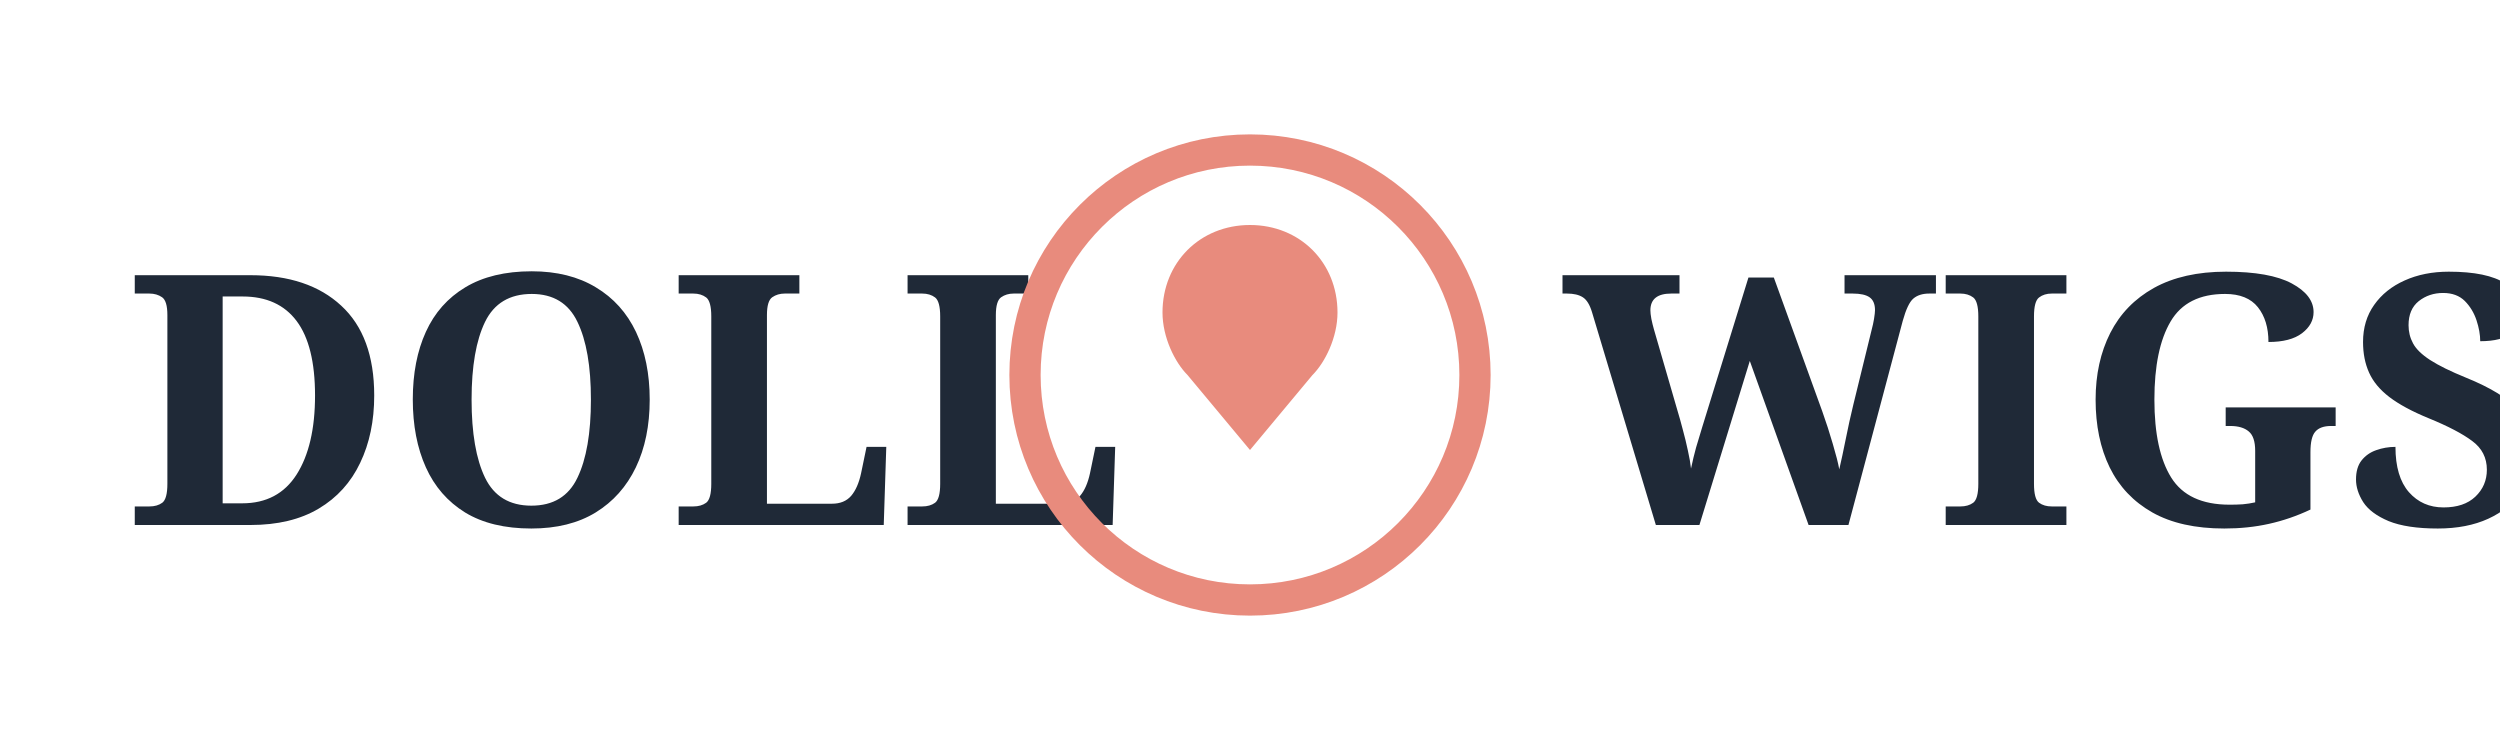
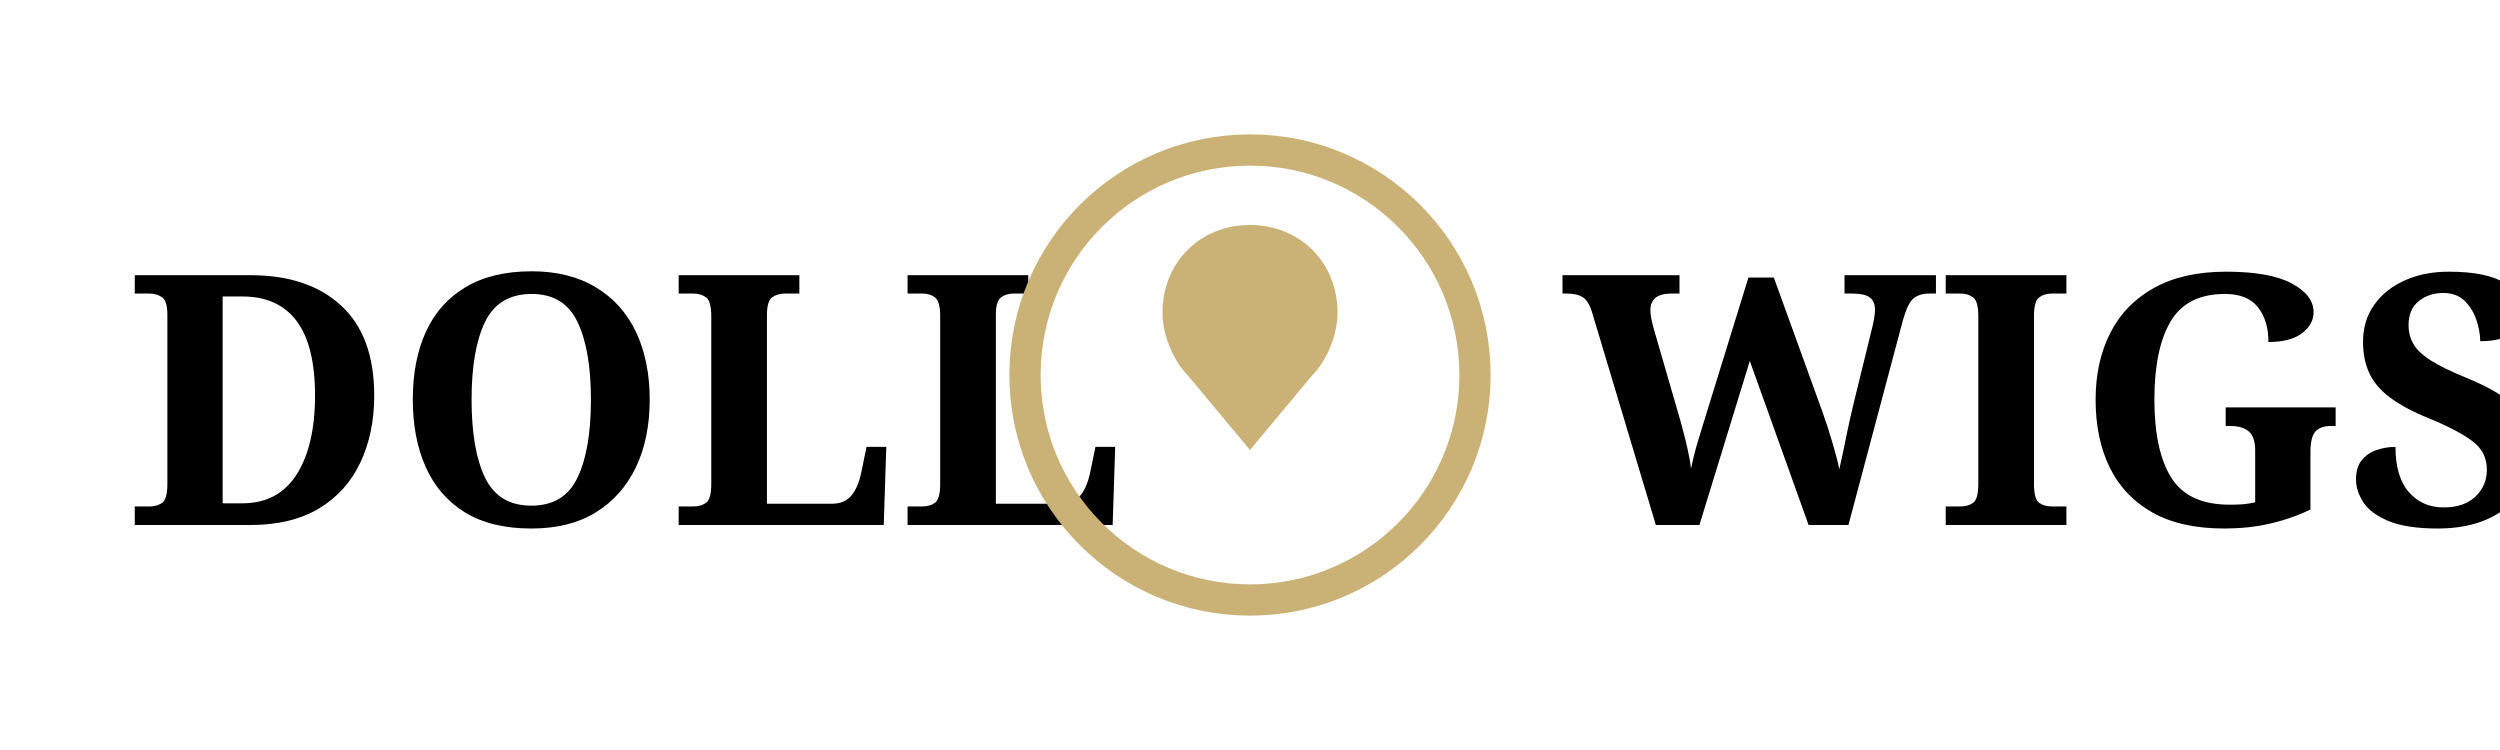
<svg xmlns="http://www.w3.org/2000/svg" viewBox="0 0 200 60" fill="none">
-   <text x="10" y="42" font-family="Georgia, serif" font-size="28" font-weight="600" fill="#1f2937">DOLL</text>
-   <circle cx="100" cy="30" r="18" stroke="#e88b7d" stroke-width="2.5" fill="none" />
-   <path d="M100 18 C96 18 93 21 93 25 C93 27 94 29 95 30 L100 36 L105 30 C106 29 107 27 107 25 C107 21 104 18 100 18 Z" fill="#e88b7d" />
-   <text x="125" y="42" font-family="Georgia, serif" font-size="28" font-weight="600" fill="#1f2937">WIGS</text>
+   <text x="10" y="42" font-family="Georgia, serif" font-size="28" font-weight="600" fill="#000000">DOLL</text>
+   <circle cx="100" cy="30" r="18" stroke="#CAB276" stroke-width="2.5" fill="none" />
+   <path d="M100 18 C96 18 93 21 93 25 C93 27 94 29 95 30 L100 36 L105 30 C106 29 107 27 107 25 C107 21 104 18 100 18 Z" fill="#CAB276" />
+   <text x="125" y="42" font-family="Georgia, serif" font-size="28" font-weight="600" fill="#000000">WIGS</text>
</svg>
